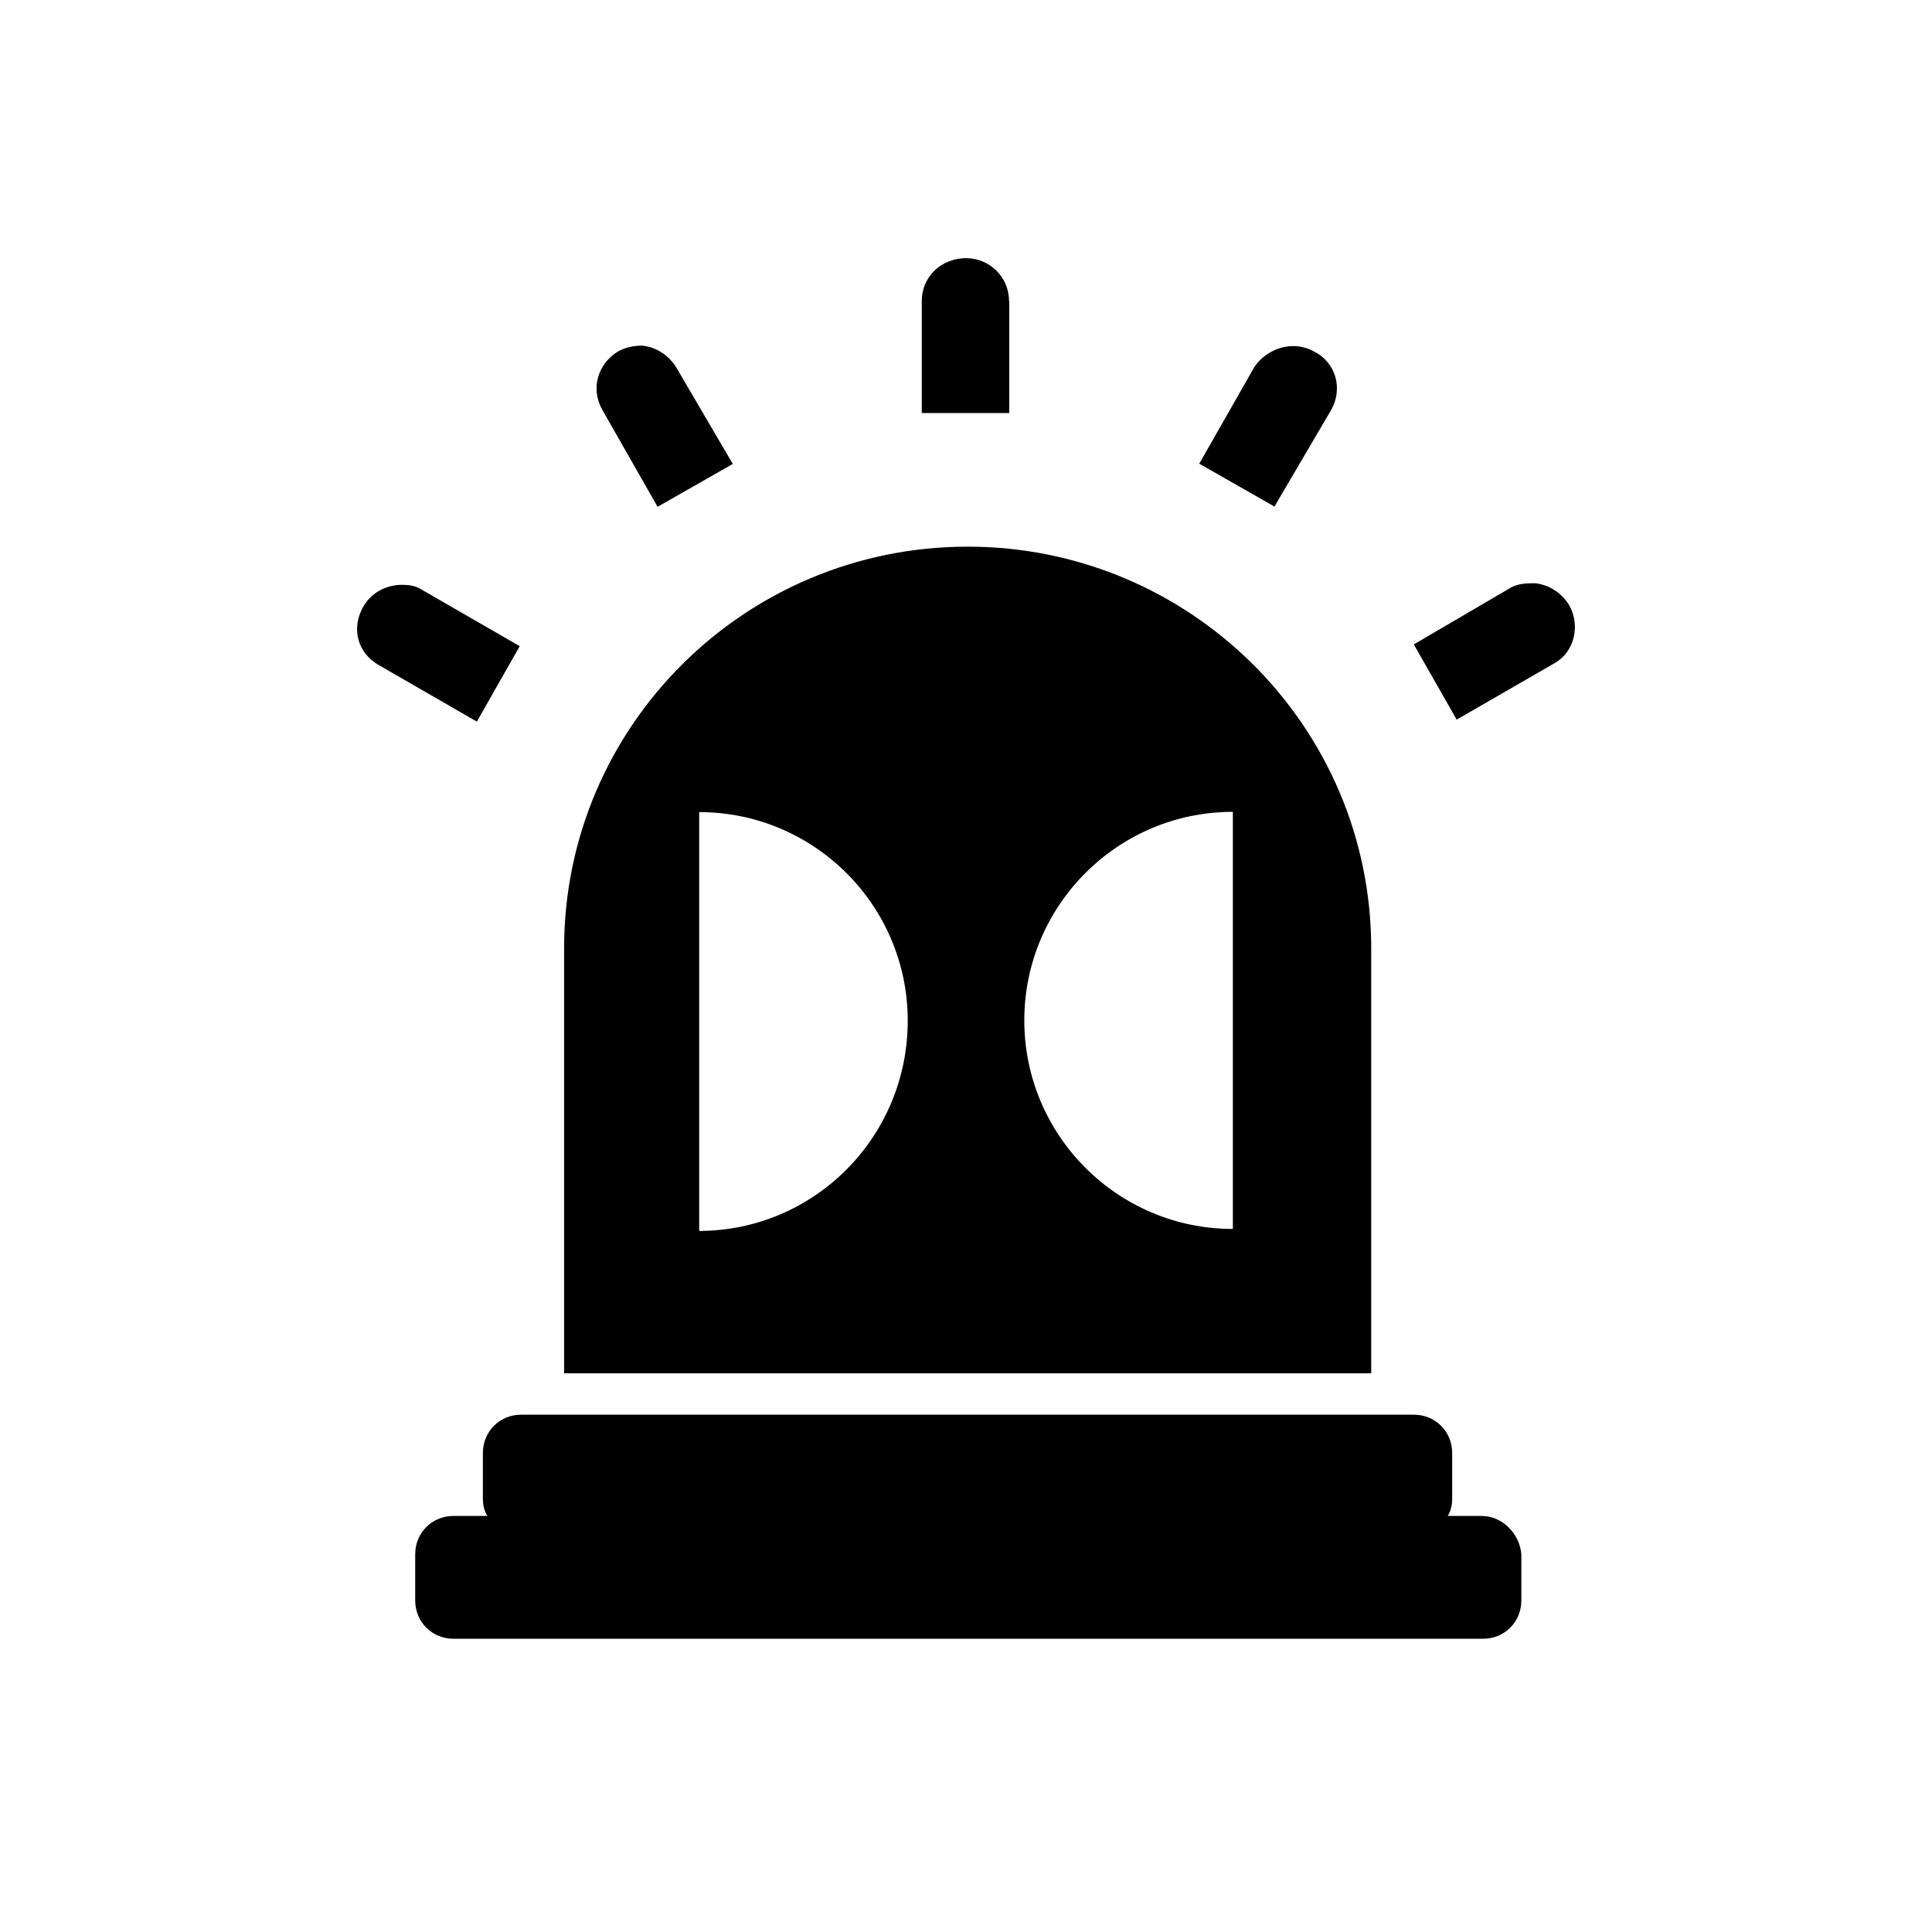
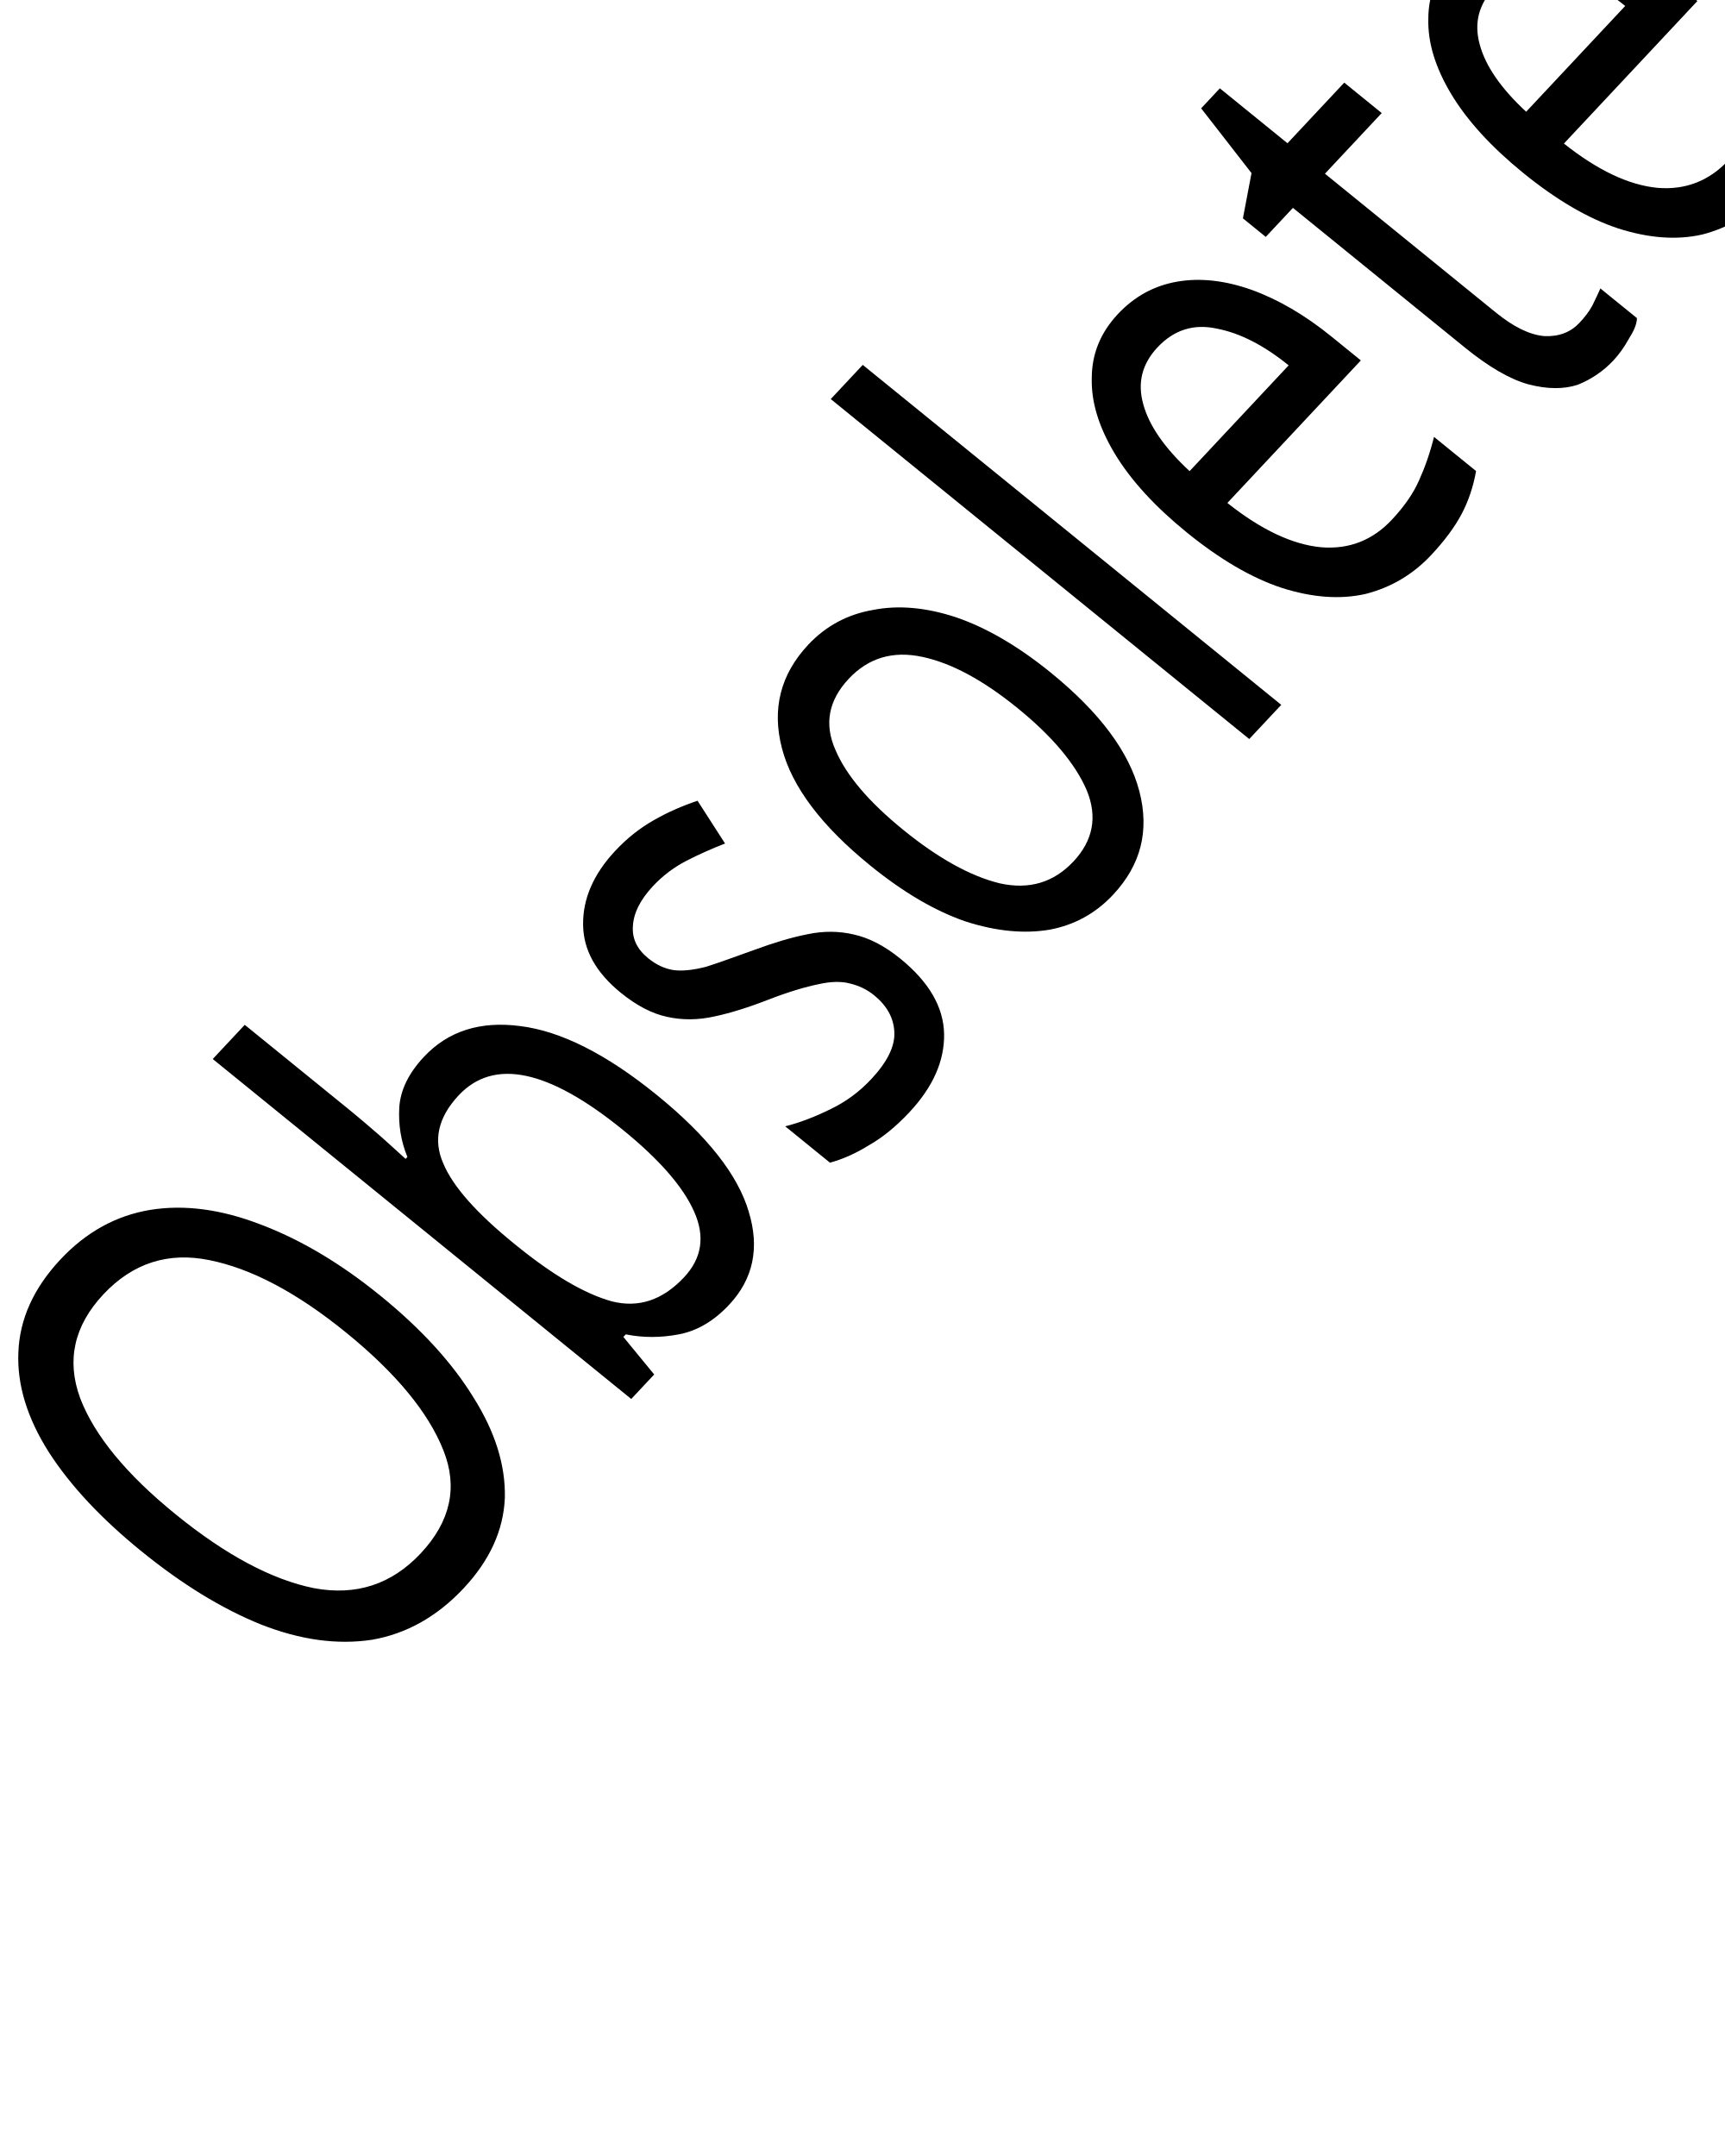
- <svg xmlns="http://www.w3.org/2000/svg" version="1.1" id="Capa_1" x="0px" y="0px" width="550.801px" height="550.801px" viewBox="0 0 550.801 550.801" enable-background="new 0 0 550.801 550.801" xml:space="preserve">
-   <g>
-     <path d="M171.752,116.902c-3.501-6.146-1.286-13.148,4.359-16.65c2.215-1.286,4.788-1.715,7.003-1.715   c3.93,0.43,7.432,2.645,9.646,6.146l16.151,27.584l-21.439,12.22L171.752,116.902z M379.49,116.902   c3.499-6.146,1.286-13.578-4.788-16.65c-6.146-3.501-13.577-0.857-17.078,4.359l0,0L341.9,132.195l21.439,12.22L379.49,116.902z    M287.663,85.817c0-7.003-5.717-12.219-12.222-12.219c-7.003,0-12.648,5.216-12.648,12.219v31.943h24.941V85.817H287.663z    M447.305,172.427c-2.215-3.501-5.717-5.716-9.646-6.146c-2.216,0-4.788,0-7.003,1.287l-27.586,16.15l12.222,21.438l28.013-16.148   C448.591,186.005,450.807,178.573,447.305,172.427z M422.365,432.188h-9.646c0.857-1.286,1.286-3.074,1.286-4.789V414.25   c0-6.146-4.788-10.934-10.933-10.934h-8.29H157.318h-8.719c-6.146,0-10.933,4.788-10.933,10.934v13.148   c0,1.715,0.428,3.503,1.286,4.789h-9.647c-6.146,0-10.933,4.788-10.933,10.934v13.147c0,6.146,4.787,10.935,10.933,10.935h293.489   c6.146,0,10.934-4.789,10.934-10.935v-13.147C433.299,437.474,428.511,432.188,422.365,432.188z M390.424,391.526H160.819V276.116   v-1.714V270.4c0-63.385,51.595-114.551,115.052-114.551l0,0c63.386,0,115.052,51.166,115.052,114.551v3.503v1.714v115.909H390.424z    M258.792,290.98c0-32.8-26.656-59.454-59.456-59.454v119.41C232.136,350.865,258.792,324.208,258.792,290.98z M351.477,231.453   c-32.8,0-59.454,26.656-59.454,59.455c0,32.801,26.654,59.456,59.454,59.456V231.453L351.477,231.453z M148.17,184.218   l-28.013-16.149c-1.286-0.858-3.073-1.287-4.359-1.287c-4.788-0.428-9.647,1.715-12.22,6.146   c-3.501,6.146-1.715,13.148,4.359,16.65l28.012,16.15L148.17,184.218z" />
+ <svg xmlns="http://www.w3.org/2000/svg" width="100" height="125" viewBox="0 0 26.458 33.073" version="1.1" id="svg8">
+   <defs id="defs2" />
+   <g id="layer1" transform="translate(0,-263.9271)">
+     <text xml:space="preserve" style="font-style:normal;font-variant:normal;font-weight:normal;font-stretch:normal;font-size:9.411px;line-height:1.25;font-family:'Bauhaus 93';-inkscape-font-specification:'Bauhaus 93, Normal';font-variant-ligatures:normal;font-variant-caps:normal;font-variant-numeric:normal;font-feature-settings:normal;text-align:start;letter-spacing:0px;word-spacing:0px;writing-mode:lr-tb;text-anchor:start;fill:#000000;fill-opacity:1;stroke:none;stroke-width:0.235" x="-257.079" y="175.329" id="text5092" transform="matrix(0.5928699,-0.63319,0.8969745,0.7287343,0,0)">
+       <tspan id="tspan5090" x="-257.079" y="175.329" style="font-style:normal;font-variant:normal;font-weight:normal;font-stretch:normal;font-size:9.411px;font-family:'Bauhaus 93';-inkscape-font-specification:'Bauhaus 93, Normal';font-variant-ligatures:normal;font-variant-caps:normal;font-variant-numeric:normal;font-feature-settings:normal;text-align:start;writing-mode:lr-tb;text-anchor:start;stroke-width:0.235">Obsolete</tspan>
+     </text>
  </g>
</svg>
